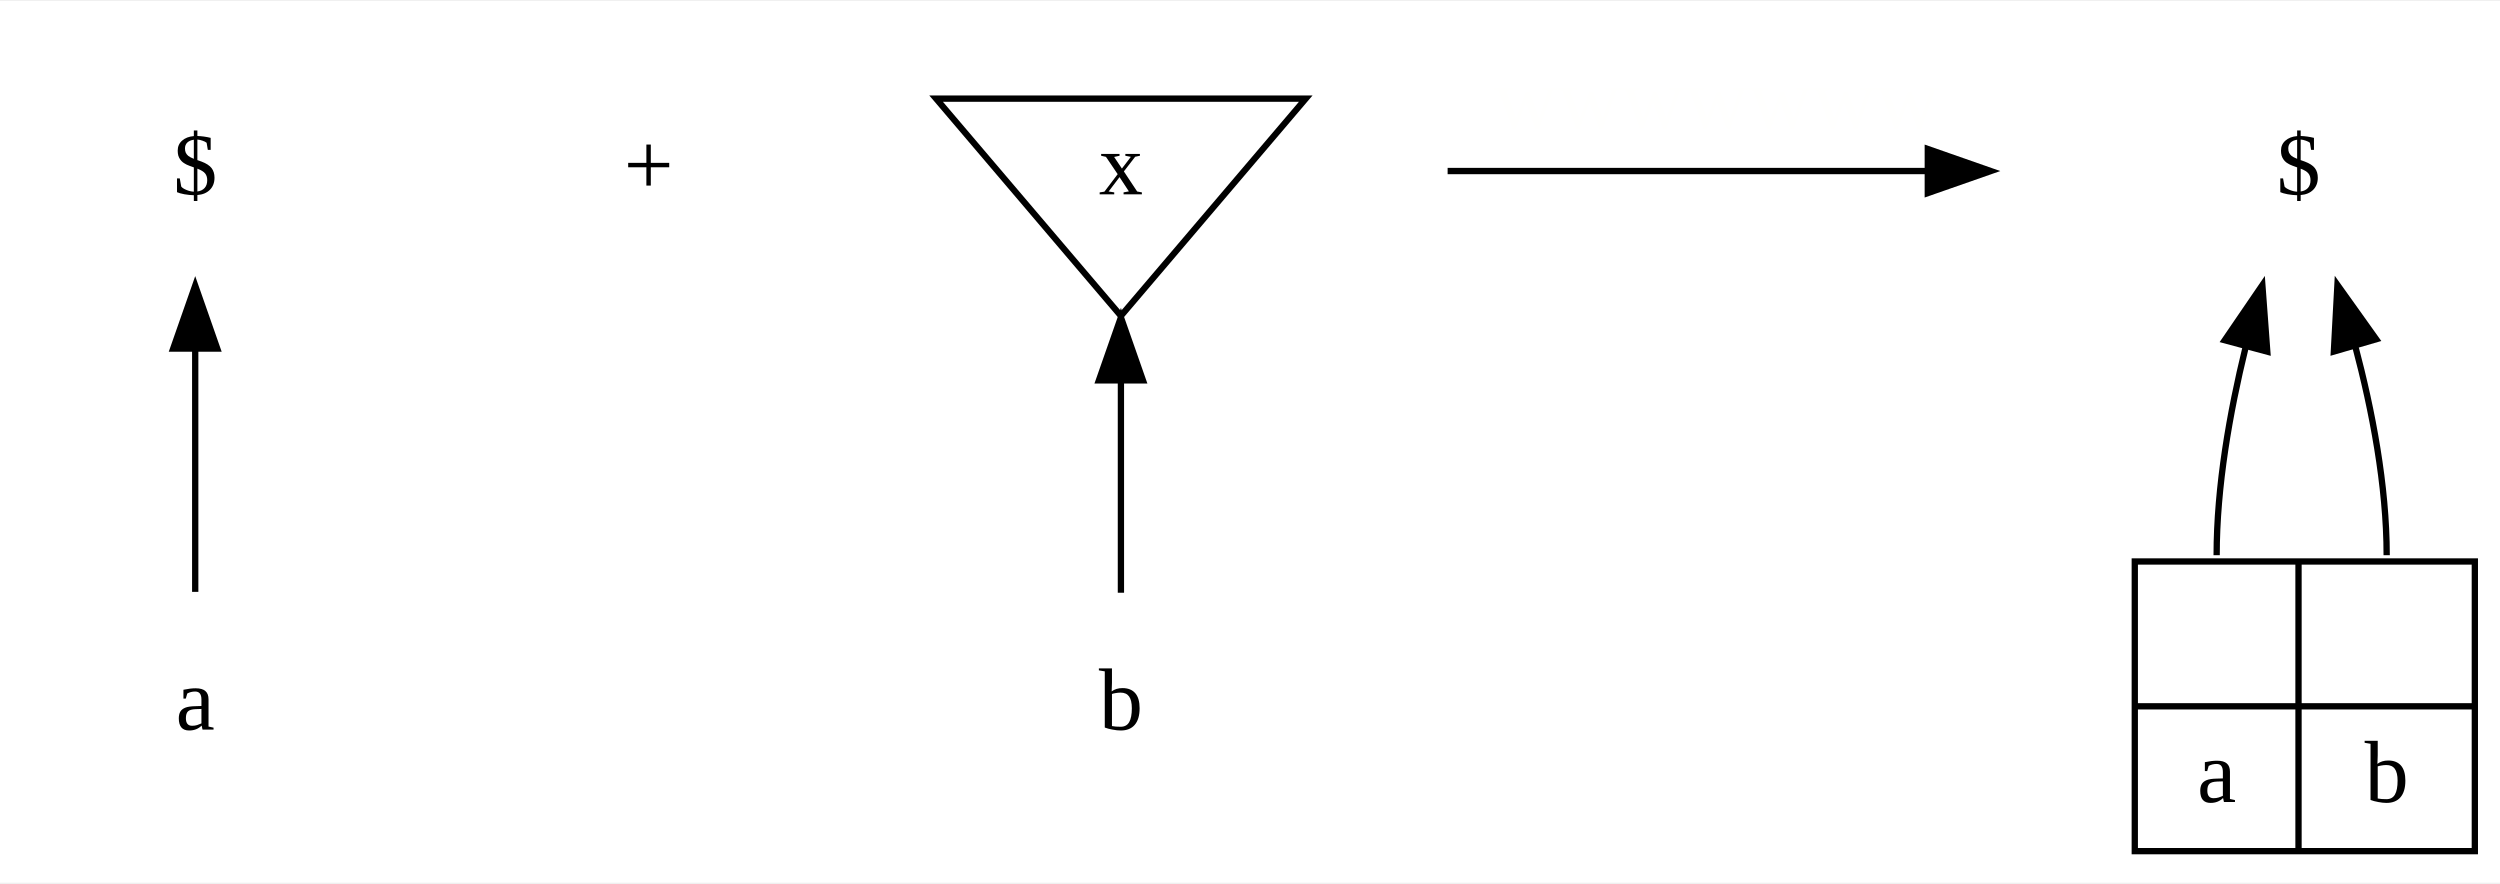
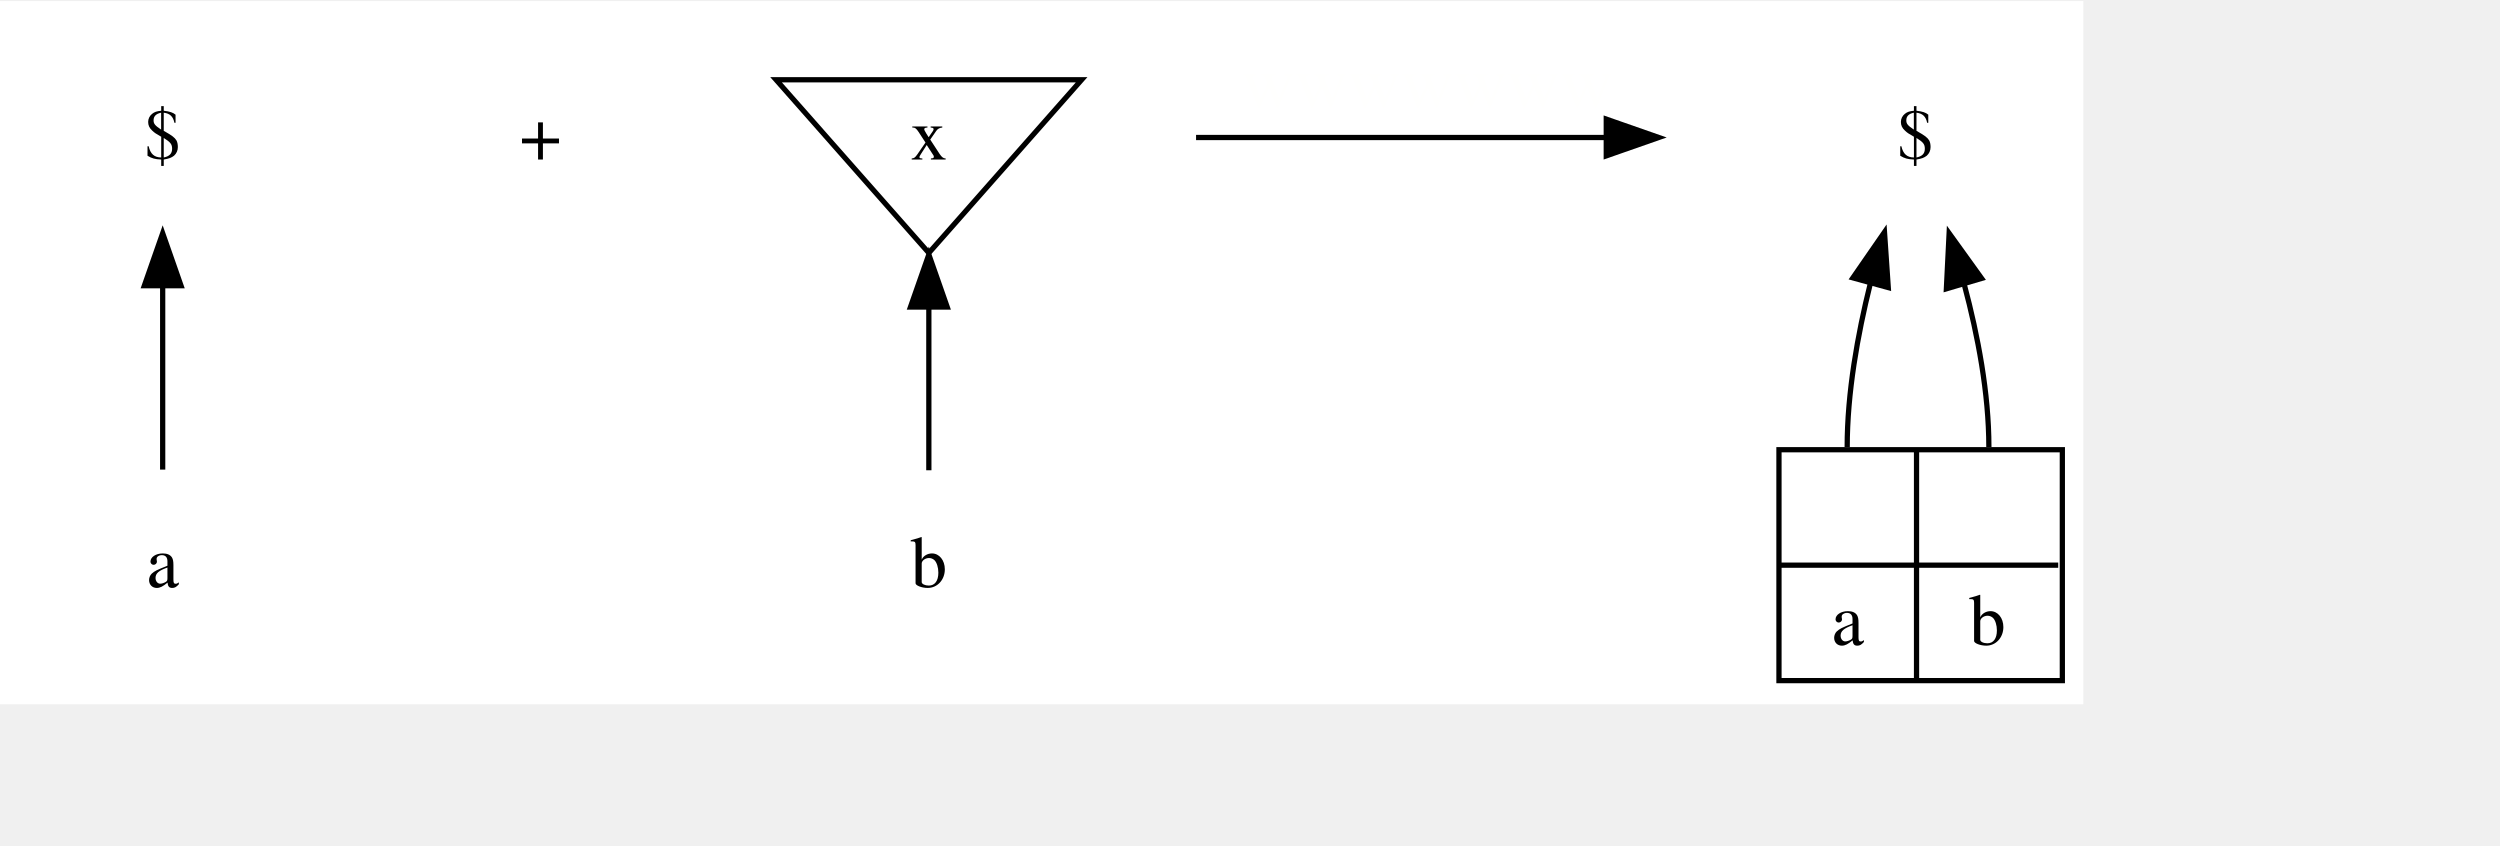
- <svg xmlns="http://www.w3.org/2000/svg" width="331pt" height="117pt" viewBox="0.00 0.00 330.83 116.67">
-   <g id="graph0" class="graph" transform="scale(0.833333 0.833333) rotate(0) translate(4 136)">
-     <polygon fill="white" stroke="none" points="-4,4 -4,-136 393,-136 393,4 -4,4" />
+ <svg xmlns="http://www.w3.org/2000/svg" width="331pt" height="112pt" viewBox="0.00 0.00 397.00 134.00">
+   <g id="graph0" class="graph" transform="scale(0.833333 0.833333) rotate(0) translate(4 130)">
+     <polygon fill="white" stroke="none" points="-4,4 -4,-130 393,-130 393,4 -4,4" />
    <g id="node1" class="node">
-       <text text-anchor="middle" x="27" y="-105.3" font-family="Times New Roman,serif" font-size="14.00">$</text>
+       <text text-anchor="middle" x="27" y="-99.8" font-family="Times,serif" font-size="14.00">$</text>
    </g>
    <g id="node2" class="node">
-       <text text-anchor="middle" x="27" y="-20.3" font-family="Times New Roman,serif" font-size="14.00">a</text>
+       <text text-anchor="middle" x="27" y="-18.3" font-family="Times,serif" font-size="14.00">a</text>
    </g>
    <g id="edge1" class="edge">
-       <path fill="none" stroke="black" d="M27,-80.731C27,-68.027 27,-53.3 27,-42.176" />
-       <polygon fill="black" stroke="black" points="23.5,-80.802 27,-90.802 30.5,-80.802 23.5,-80.802" />
+       <path fill="none" stroke="black" d="M27,-75.673C27,-64.08 27,-50.92 27,-40.717" />
+       <polygon fill="black" stroke="black" points="23.5,-75.75 27,-85.75 30.5,-75.75 23.5,-75.75" />
    </g>
    <g id="node3" class="node">
-       <text text-anchor="middle" x="99" y="-105.3" font-family="Times New Roman,serif" font-size="14.00">+</text>
+       <text text-anchor="middle" x="99" y="-99.8" font-family="Times,serif" font-size="14.00">+</text>
    </g>
    <g id="node4" class="node">
-       <polygon fill="none" stroke="black" points="174,-86 203.348,-120.5 144.652,-120.5 174,-86" />
-       <text text-anchor="middle" x="174" y="-105.3" font-family="Times New Roman,serif" font-size="14.00">x</text>
+       <polygon fill="none" stroke="black" points="173,-82 202.114,-115 143.886,-115 173,-82" />
+       <text text-anchor="middle" x="173" y="-99.8" font-family="Times,serif" font-size="14.00">x</text>
    </g>
    <g id="node5" class="node">
-       <text text-anchor="middle" x="174" y="-20.3" font-family="Times New Roman,serif" font-size="14.00">b</text>
+       <text text-anchor="middle" x="173" y="-18.3" font-family="Times,serif" font-size="14.00">b</text>
    </g>
    <g id="edge2" class="edge">
-       <path fill="none" stroke="black" d="M174,-75.613C174,-64.151 174,-51.713 174,-42.036" />
-       <polygon fill="black" stroke="black" points="170.5,-75.757 174,-85.757 177.5,-75.758 170.5,-75.757" />
+       <path fill="none" stroke="black" d="M173,-71.531C173,-60.979 173,-49.611 173,-40.585" />
+       <polygon fill="black" stroke="black" points="169.5,-71.695 173,-81.695 176.5,-71.695 169.5,-71.695" />
    </g>
    <g id="node6" class="node">
-       <ellipse fill="none" stroke="none" cx="224" cy="-109" rx="1.8" ry="1.8" />
+       <ellipse fill="none" stroke="none" cx="222" cy="-104" rx="1.8" ry="1.8" />
    </g>
    <g id="node7" class="node">
-       <ellipse fill="none" stroke="none" cx="314" cy="-109" rx="1.8" ry="1.8" />
+       <ellipse fill="none" stroke="none" cx="314" cy="-104" rx="1.8" ry="1.8" />
    </g>
    <g id="edge3" class="edge">
-       <path fill="none" stroke="black" d="M225.88,-109C235.579,-109 280.352,-109 302.091,-109" />
-       <polygon fill="black" stroke="black" points="302.131,-112.5 312.131,-109 302.131,-105.5 302.131,-112.5" />
-       <text text-anchor="middle" x="268.6" y="-115.8" font-family="Times New Roman,serif" font-size="14.00" fill="#fffffe">wwwwwww</text>
+       <path fill="none" stroke="black" d="M223.922,-104C233.837,-104 279.605,-104 301.827,-104" />
+       <polygon fill="black" stroke="black" points="302.089,-107.5 312.089,-104 302.089,-100.5 302.089,-107.5" />
+       <text text-anchor="middle" x="268" y="-109.8" font-family="Times,serif" font-size="14.00" fill="#fffffe">wwwwwww</text>
    </g>
    <g id="node8" class="node">
-       <text text-anchor="middle" x="361" y="-105.3" font-family="Times New Roman,serif" font-size="14.00">$</text>
+       <text text-anchor="middle" x="361" y="-99.8" font-family="Times,serif" font-size="14.00">$</text>
    </g>
    <g id="node9" class="node">
-       <polygon fill="none" stroke="black" points="335,-1 335,-47 389,-47 389,-1 335,-1" />
-       <text text-anchor="middle" x="348" y="-31.8" font-family="Times New Roman,serif" font-size="14.00"> </text>
-       <polyline fill="none" stroke="black" points="335,-24 361,-24 " />
-       <text text-anchor="middle" x="348" y="-8.8" font-family="Times New Roman,serif" font-size="14.00">a</text>
-       <polyline fill="none" stroke="black" points="361,-1 361,-47 " />
-       <text text-anchor="middle" x="375" y="-31.8" font-family="Times New Roman,serif" font-size="14.00"> </text>
-       <polyline fill="none" stroke="black" points="361,-24 389,-24 " />
-       <text text-anchor="middle" x="375" y="-8.8" font-family="Times New Roman,serif" font-size="14.00">b</text>
+       <polygon fill="none" stroke="black" points="335,-0.5 335,-44.5 389,-44.5 389,-0.5 335,-0.5" />
+       <text text-anchor="middle" x="348.107" y="-29.3" font-family="Times,serif" font-size="14.00"> </text>
+       <polyline fill="none" stroke="black" points="335,-22.5 361.214,-22.5 " />
+       <text text-anchor="middle" x="348.107" y="-7.3" font-family="Times,serif" font-size="14.00">a</text>
+       <polyline fill="none" stroke="black" points="361.214,-0.5 361.214,-44.5 " />
+       <text text-anchor="middle" x="374.714" y="-29.3" font-family="Times,serif" font-size="14.00"> </text>
+       <polyline fill="none" stroke="black" points="361.214,-22.5 388.214,-22.5 " />
+       <text text-anchor="middle" x="374.714" y="-7.3" font-family="Times,serif" font-size="14.00">b</text>
    </g>
    <g id="edge4" class="edge">
-       <path fill="none" stroke="black" d="M352.578,-80.914C350.081,-70.702 348,-58.916 348,-48" />
-       <polygon fill="black" stroke="black" points="349.282,-82.136 355.26,-90.884 356.042,-80.318 349.282,-82.136" />
+       <path fill="none" stroke="black" d="M352.392,-76.096C349.979,-66.399 348,-55.306 348,-45" />
+       <polygon fill="black" stroke="black" points="349.081,-77.253 355.109,-85.966 355.83,-75.396 349.081,-77.253" />
    </g>
    <g id="edge5" class="edge">
-       <path fill="none" stroke="black" d="M369.985,-81.278C372.712,-70.997 375,-59.071 375,-48" />
-       <polygon fill="black" stroke="black" points="366.614,-80.338 367.181,-90.917 373.335,-82.293 366.614,-80.338" />
+       <path fill="none" stroke="black" d="M370.327,-75.925C372.9,-66.284 375,-55.27 375,-45" />
+       <polygon fill="black" stroke="black" points="366.902,-75.167 367.426,-85.749 373.615,-77.15 366.902,-75.167" />
    </g>
  </g>
</svg>
